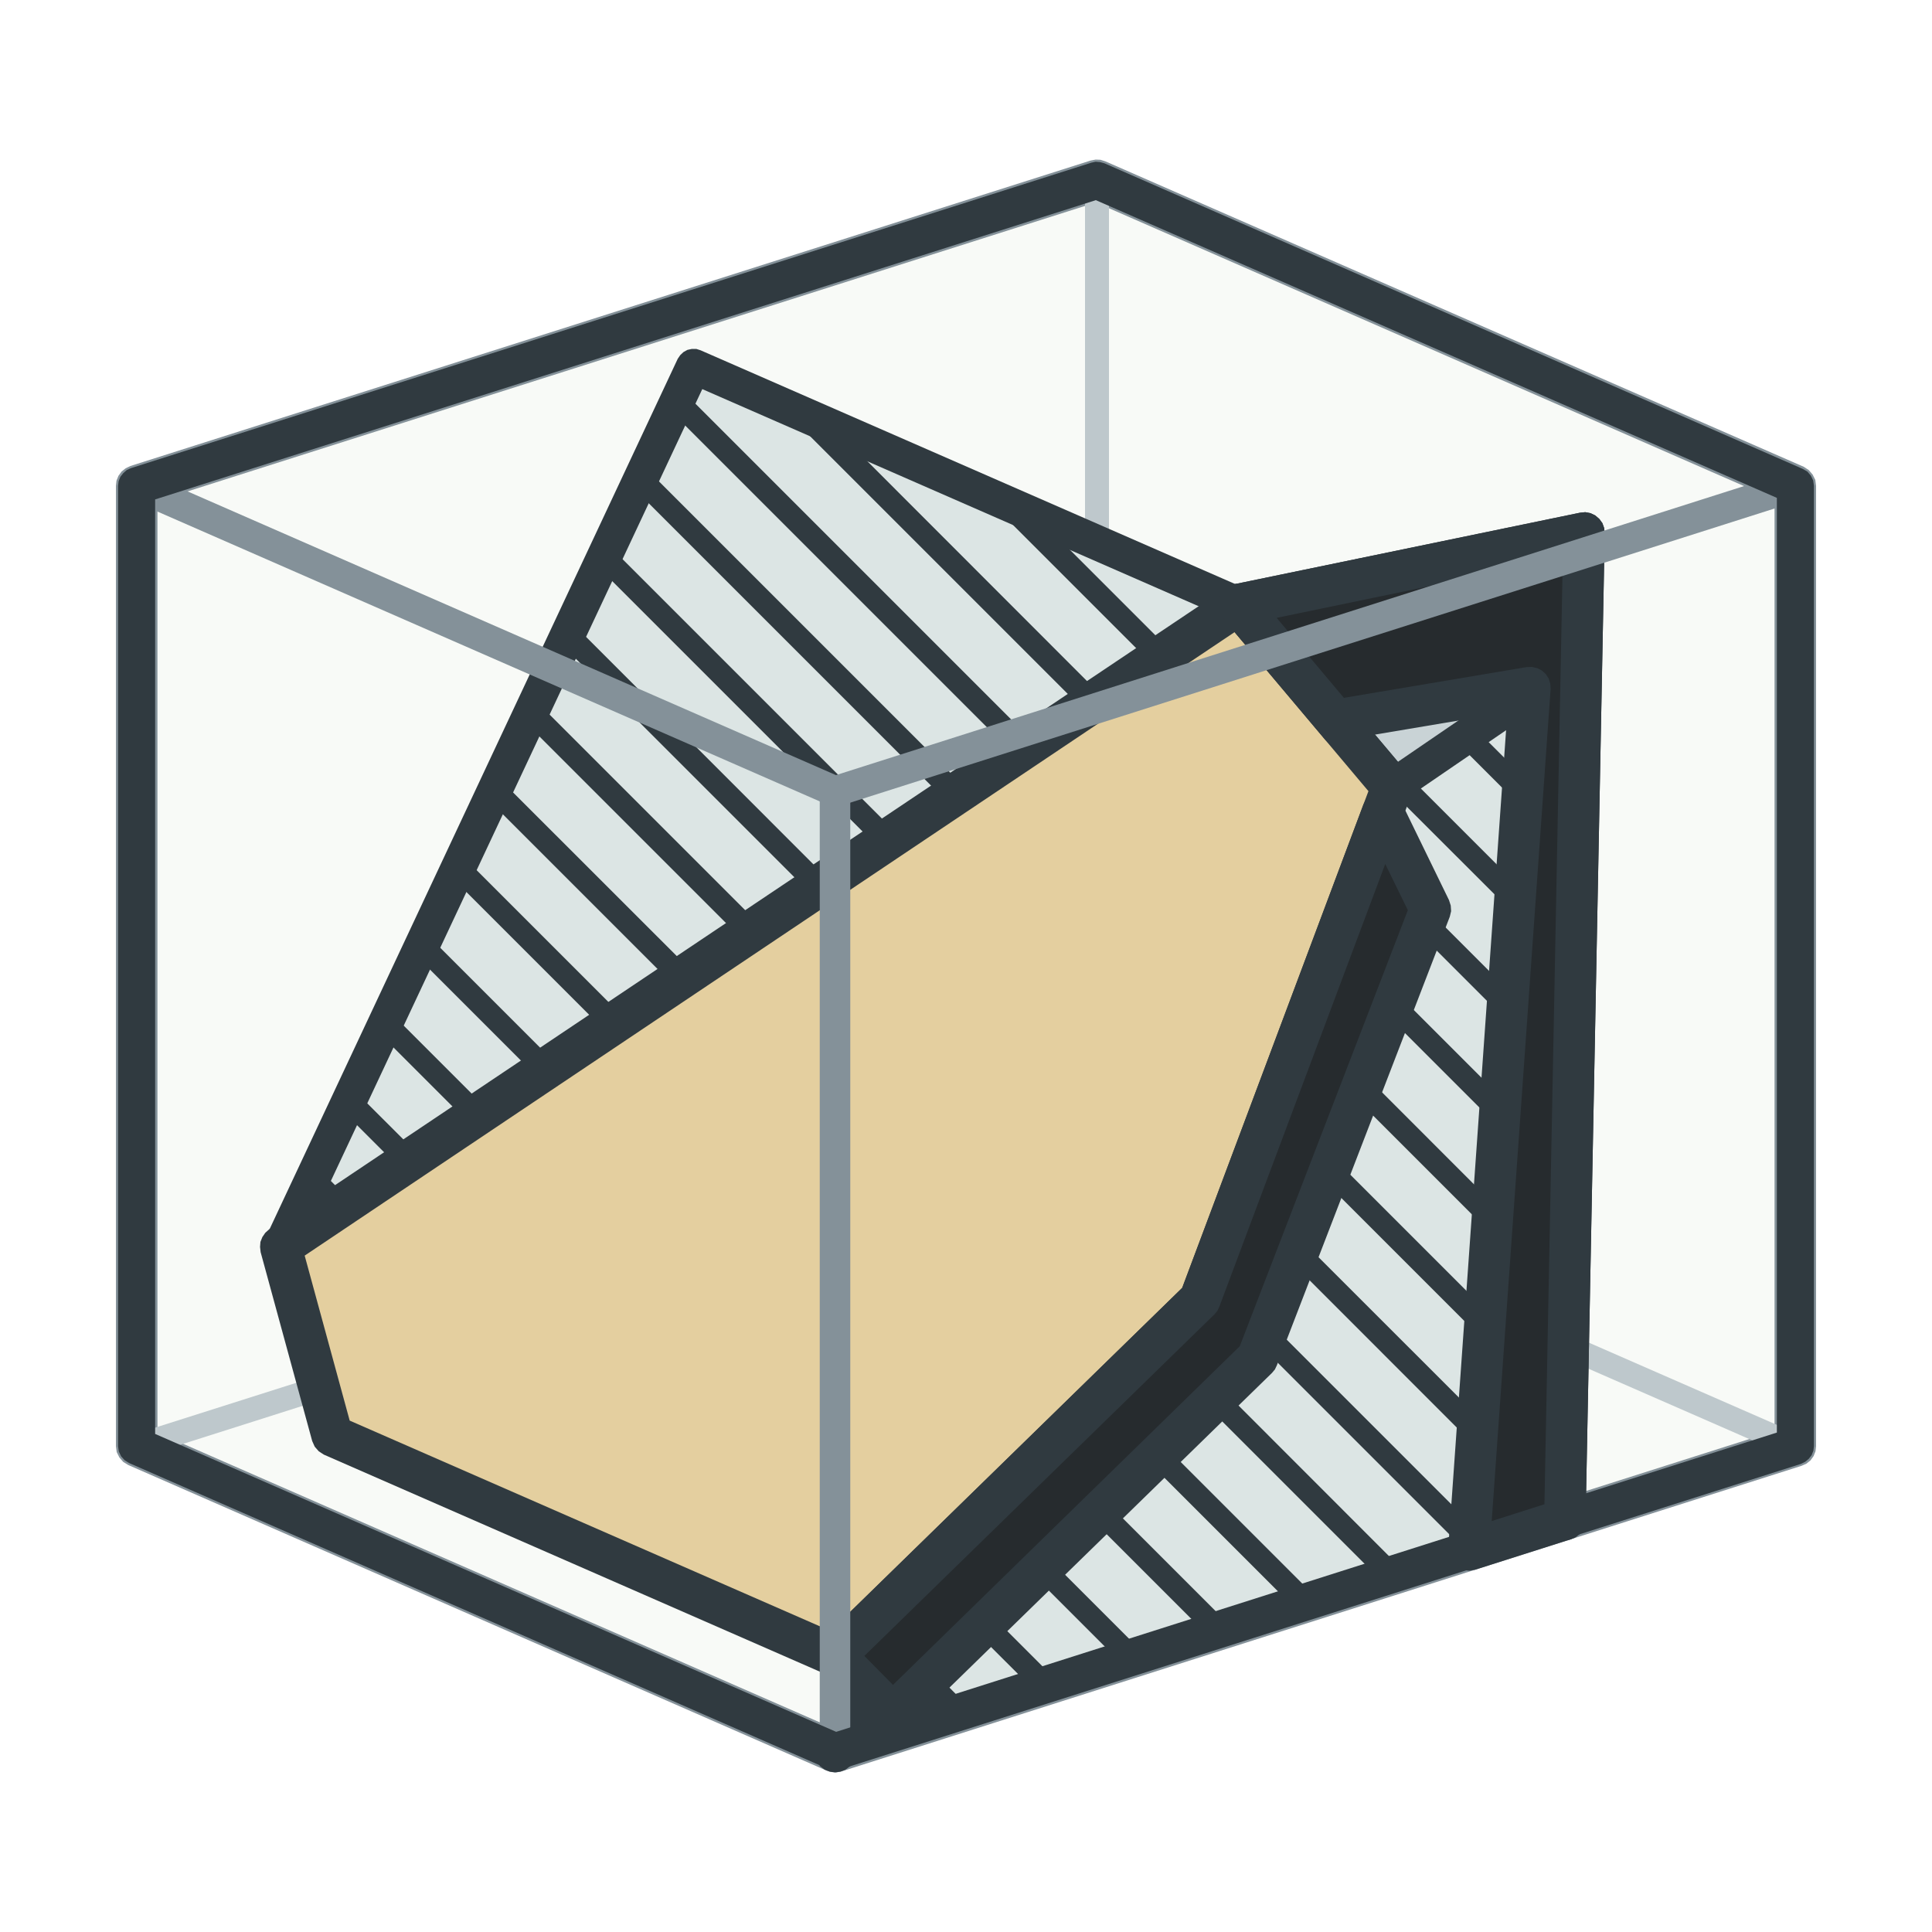
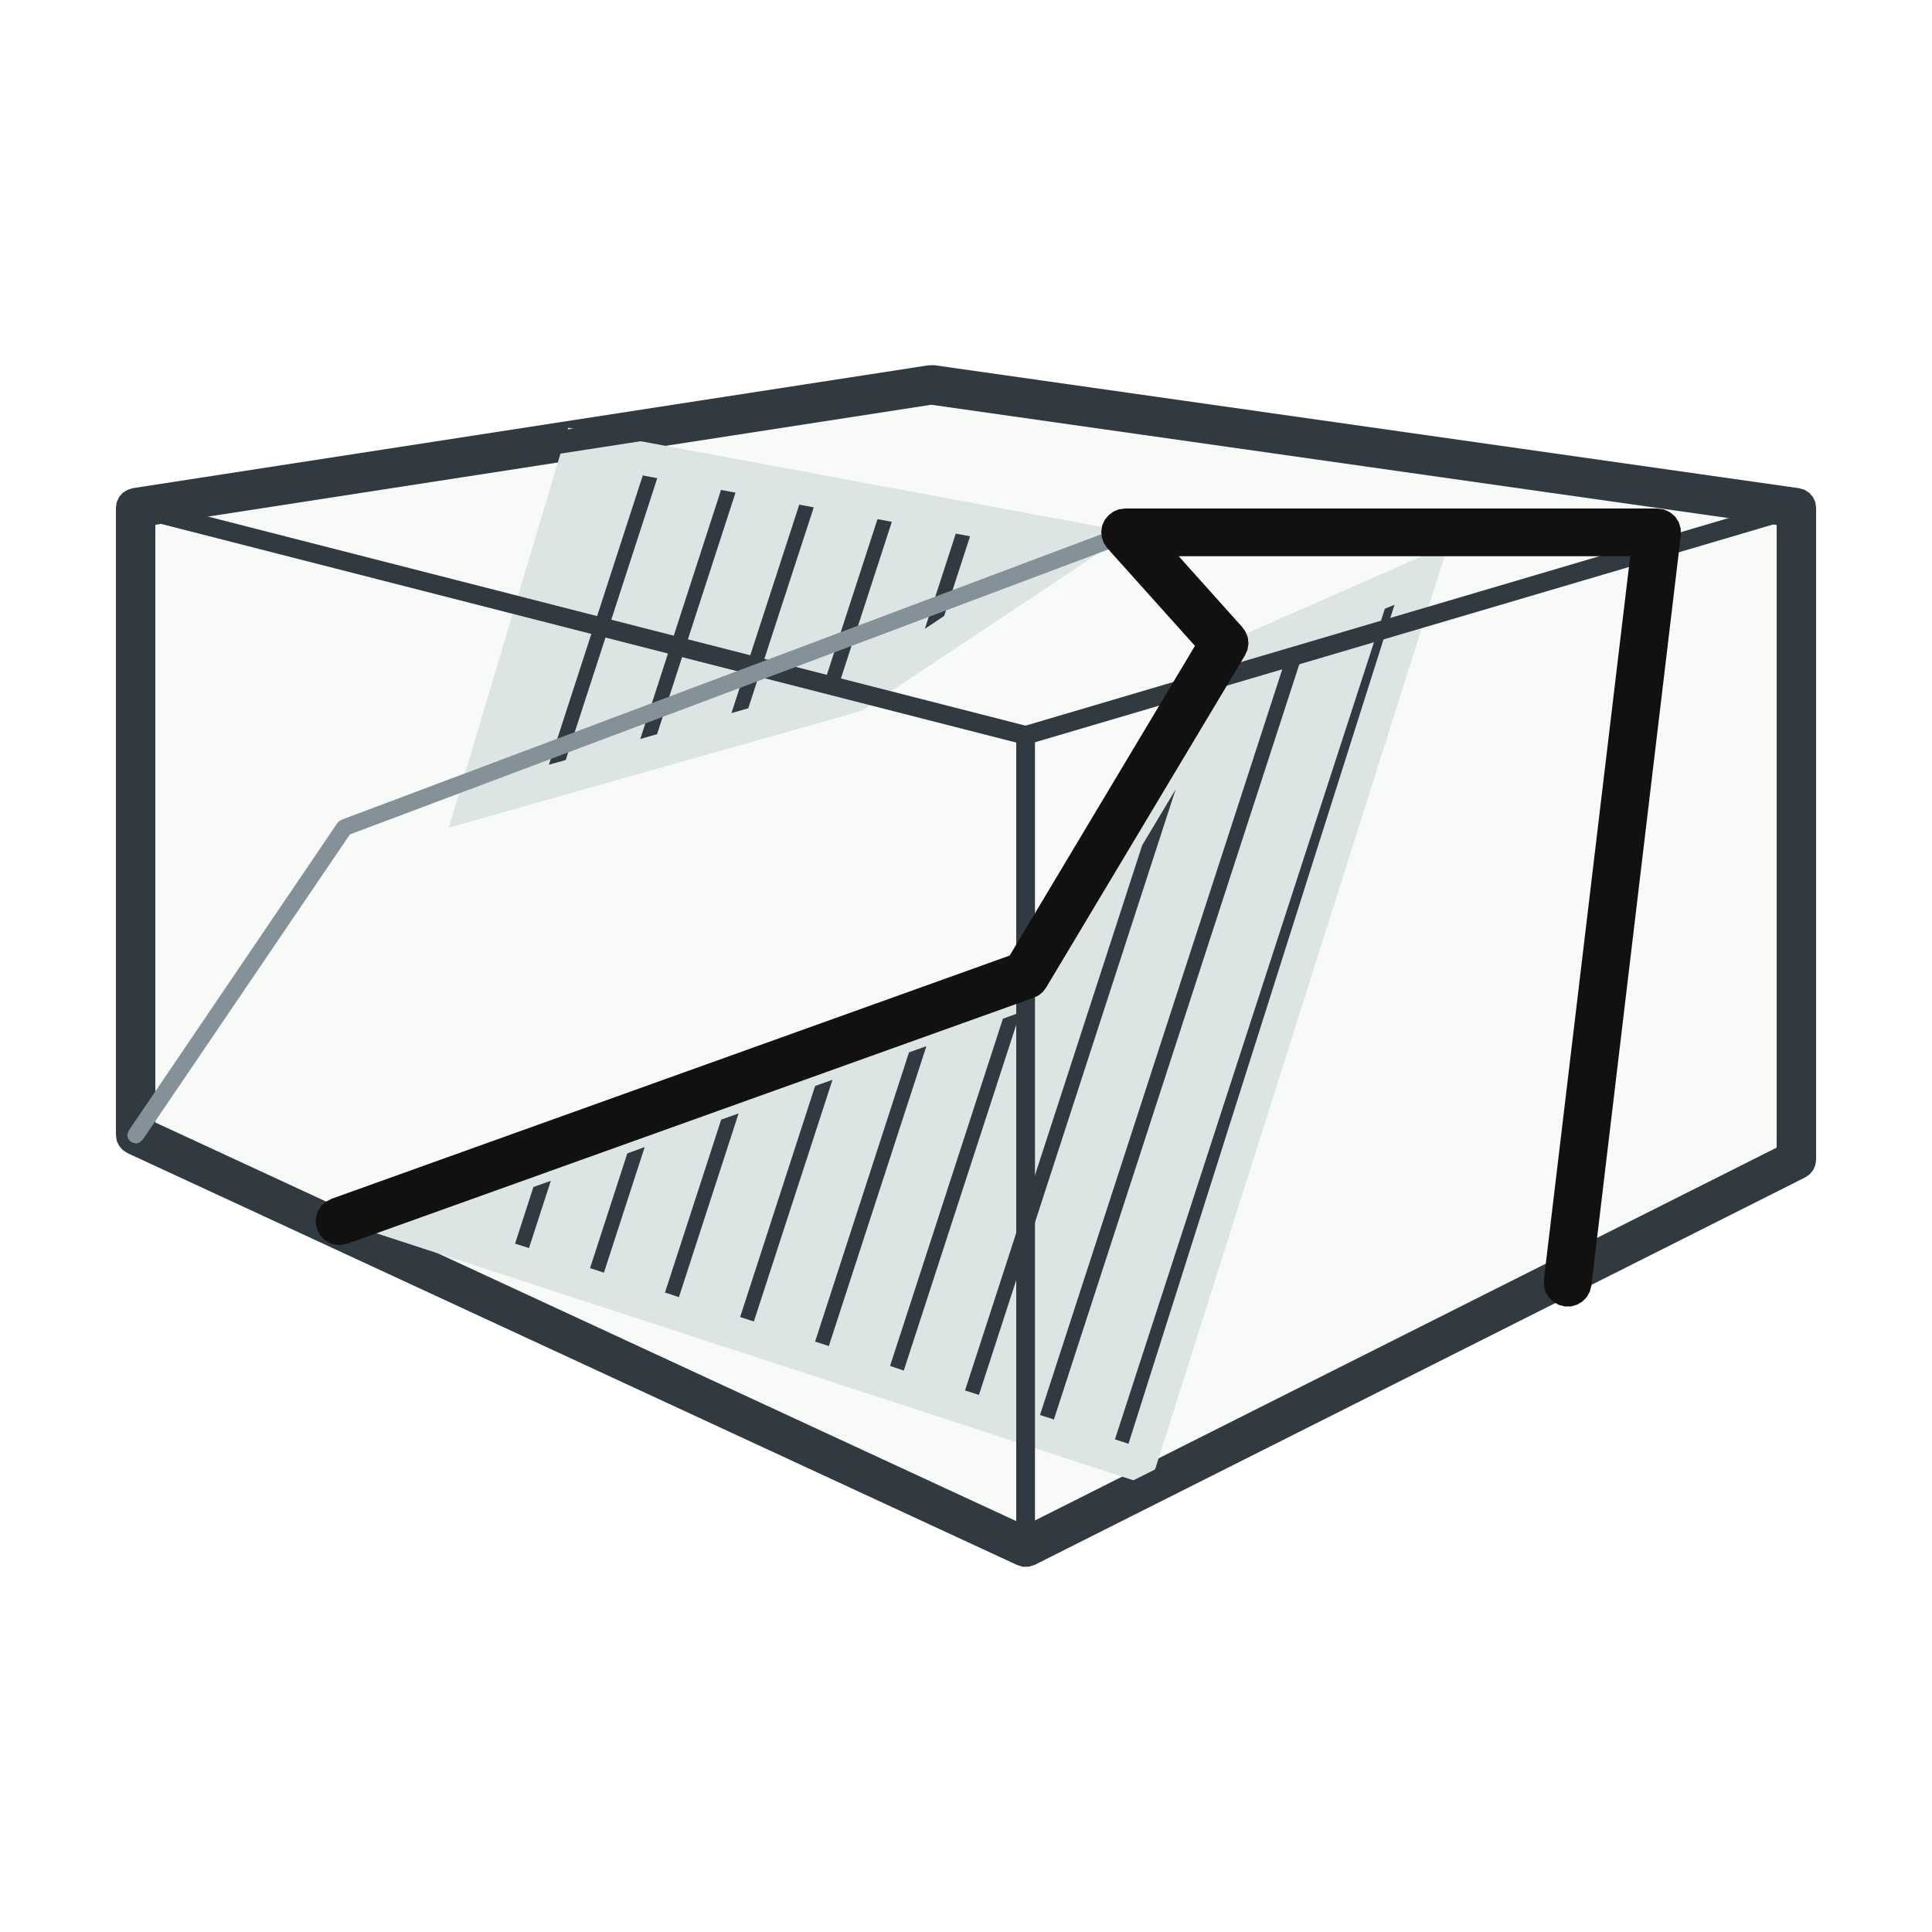
<svg xmlns="http://www.w3.org/2000/svg" viewBox="0 0 1000 1000" role="img" aria-labelledby="title desc">
-   <path fill="#F8FAF7" d="M432.2 906.7 L70.7 748.5 L70.7 251.5 L567.8 93.3 L929.3 251.5 L929.3 748.5 Z" />
-   <path fill="#849199" d="M427.9 916.5 L66.4 758.3 L63.8 756.7 L61.8 754.4 L60.4 751.6 L60.0 748.5 L60.0 251.5 L60.3 248.8 L61.3 246.3 L62.9 244.1 L65.0 242.4 L67.5 241.2 L564.5 83.1 L567.1 82.6 L569.6 82.7 L572.1 83.5 L933.6 241.6 L936.2 243.3 L938.2 245.6 L939.6 248.4 L940.0 251.5 L940.0 748.5 L939.7 751.2 L938.7 753.7 L937.1 755.9 L935.0 757.6 L932.5 758.7 L435.5 916.9 L432.9 917.4 L430.4 917.2 Z M432.8 895.2 L918.5 740.7 L918.5 258.5 L567.2 104.8 L81.5 259.3 L81.5 741.5 Z" />
-   <path fill="#BEC8CC" d="M567.4 597.0 L72.6 754.4 L71.0 754.7 L69.4 754.6 L67.9 754.0 L66.5 753.1 L65.5 751.9 L64.8 750.4 L64.5 748.8 L64.7 747.2 L65.2 745.7 L66.1 744.3 L67.4 743.3 L68.8 742.6 L567.4 584.2 L570.3 584.7 L931.8 742.8 L933.1 743.7 L934.3 744.8 L935.1 746.2 L935.4 747.8 L935.4 749.4 L935.0 751.0 L934.1 752.4 L933.0 753.5 L931.5 754.3 L930.0 754.7 L928.3 754.7 L926.8 754.2 Z" />
-   <path fill="#BEC8CC" d="M574.0 93.3 L574.0 590.4 L573.8 592.0 L573.2 593.5 L572.2 594.8 L570.9 595.7 L569.4 596.4 L567.8 596.6 L566.2 596.4 L564.7 595.7 L563.4 594.8 L562.4 593.5 L561.8 592.0 L561.6 590.4 L561.6 93.3 L561.8 91.7 L562.4 90.2 L563.4 88.9 L564.7 87.9 L566.2 87.3 L567.8 87.1 L569.4 87.3 L570.9 87.9 L572.2 88.9 L573.2 90.2 L573.8 91.7 Z" />
-   <path fill="#DCE5E4" d="M641.0 312.9 L427.3 674.2 L145.3 645.3 L359.0 189.6 Z" />
-   <path fill="#303A40" d="M648.8 317.5 L435.0 678.8 L433.4 680.8 L431.3 682.3 L428.9 683.1 L426.3 683.2 L144.4 654.3 L142.0 653.7 L139.8 652.5 L138.1 650.7 L136.9 648.6 L136.3 646.2 L136.4 643.8 L137.1 641.4 L350.8 185.7 L352.1 183.8 L353.8 182.2 L355.8 181.1 L358.1 180.6 L360.4 180.6 L362.6 181.3 L644.6 304.6 L646.8 306.0 L648.5 307.9 L649.6 310.1 L650.0 312.6 L649.7 315.2 Z M628.0 317.1 L363.5 201.4 L158.9 637.6 L422.4 664.6 Z" />
+   <path fill="#F8FAF7" d="M70.2 262.8 L482.0 199.1 L929.8 262.8 L929.8 600.3 L530.9 800.8 L70.2 587.5 Z" />
+   <path fill="#303A40" d="M60.0 262.8 L60.4 260.0 L61.6 257.3 L63.5 255.1 L65.9 253.6 L68.6 252.7 L480.4 189.1 L483.4 189.0 L931.2 252.7 L934.0 253.5 L936.5 255.1 L938.4 257.3 L939.6 259.9 L940.0 262.8 L940.0 600.3 L939.6 603.1 L938.5 605.6 L936.7 607.8 L934.4 609.4 L535.5 810.0 L532.6 810.9 L529.5 811.0 L526.6 810.1 L65.9 596.8 L63.5 595.2 L61.6 593.0 L60.4 590.4 L60.0 587.5 Z M80.4 271.6 L80.4 581.0 L530.7 789.5 L919.6 594.0 L919.6 271.7 L482.0 209.5 Z" />
+   <path fill="#DCE5E4" d="M294.1 221.4 L584.9 275.5 L446.0 367.9 L232.3 428.4 Z" />
  <path fill="#303A40" d="" />
-   <path fill="#303A40" d="M547.3 278.1 L615.0 345.8 L608.8 356.2 L517.8 265.2 Z" />
-   <path fill="#303A40" d="M442.3 232.1 L593.0 382.9 L586.8 393.3 L412.7 219.2 Z" />
-   <path fill="#303A40" d="M357.4 206.4 L571.0 420.0 L564.9 430.5 L352.1 217.7 Z" />
-   <path fill="#303A40" d="M338.5 246.6 L549.1 457.2 L542.9 467.6 L333.2 257.9 Z" />
-   <path fill="#303A40" d="M319.6 286.8 L527.1 494.3 L520.9 504.8 L314.3 298.2 Z" />
-   <path fill="#303A40" d="M300.8 327.1 L505.1 531.5 L499.0 541.9 L295.5 338.4 Z" />
-   <path fill="#303A40" d="M281.9 367.3 L483.2 568.6 L477.0 579.0 L276.6 378.6 Z" />
-   <path fill="#303A40" d="M263.0 407.6 L461.2 605.7 L455.0 616.2 L257.7 418.9 Z" />
-   <path fill="#303A40" d="M244.1 447.8 L439.2 642.9 L433.0 653.3 L238.8 459.1 Z" />
-   <path fill="#303A40" d="M225.3 488.0 L403.3 666.0 L384.8 664.1 L220.0 499.3 Z" />
-   <path fill="#303A40" d="M206.4 528.3 L337.4 659.3 L318.9 657.4 L201.1 539.6 Z" />
-   <path fill="#303A40" d="M187.5 568.5 L271.6 652.5 L253.0 650.6 L182.2 579.8 Z" />
-   <path fill="#303A40" d="M168.7 608.7 L205.7 645.8 L187.2 643.9 L163.3 620.1 Z" />
-   <path fill="#C9D3D6" d="M641.0 312.9 L819.9 275.9 L810.0 786.5 L720.5 407.4 Z" />
-   <path fill="#303A40" d="M632.8 319.8 L631.3 317.5 L630.4 314.9 L630.3 312.1 L630.8 309.4 L632.1 306.9 L633.9 304.9 L636.2 303.3 L638.8 302.4 L817.7 265.4 L820.5 265.1 L823.2 265.6 L825.7 266.8 L827.8 268.6 L829.4 270.8 L830.3 273.3 L830.6 276.1 L820.7 786.7 L820.3 789.5 L819.2 792.0 L817.4 794.2 L815.1 795.9 L812.5 796.9 L809.7 797.2 L806.9 796.8 L804.4 795.6 L802.2 793.8 L800.5 791.6 L799.5 788.9 L710.7 412.3 Z M660.8 319.8 L728.7 400.4 L730.1 402.5 L731.0 404.9 L800.9 701.3 L808.9 289.1 Z" />
-   <path fill="#DCE5E4" d="M720.5 407.4 L805.5 349.3 L810.0 786.5 L432.2 906.7 Z" />
-   <path fill="#303A40" d="M715.4 399.9 L800.4 341.8 L802.5 340.7 L804.9 340.3 L807.3 340.5 L809.6 341.3 L811.6 342.7 L813.2 344.6 L814.1 346.8 L814.5 349.2 L819.0 786.4 L818.7 788.7 L817.9 790.8 L816.6 792.7 L814.8 794.1 L812.7 795.1 L435.0 915.3 L432.6 915.7 L430.2 915.5 L427.9 914.6 L426.0 913.2 L424.5 911.3 L423.5 909.1 L423.2 906.8 L423.5 904.4 L424.4 902.1 L712.7 402.8 L713.9 401.2 Z M727.3 413.7 L451.7 891.0 L800.9 779.9 L796.6 366.3 Z" />
-   <path fill="#303A40" d="M800.0 371.1 L793.3 364.4 L799.9 359.9 Z" />
-   <path fill="#303A40" d="M768.1 381.7 L800.5 414.1 L800.7 430.9 L758.2 388.4 Z" />
-   <path fill="#303A40" d="M733.0 405.7 L801.1 473.8 L801.3 490.6 L723.7 413.1 L724.8 411.3 Z" />
-   <path fill="#303A40" d="M708.2 440.0 L801.7 533.5 L801.9 550.3 L702.1 450.5 Z" />
-   <path fill="#303A40" d="M686.5 477.5 L802.3 593.3 L802.5 610.0 L680.5 488.0 Z" />
-   <path fill="#303A40" d="M664.9 514.9 L802.9 653.0 L803.1 669.8 L658.8 525.5 Z" />
-   <path fill="#303A40" d="M643.3 552.4 L803.6 712.7 L803.7 729.5 L637.2 563.0 Z" />
-   <path fill="#303A40" d="M621.6 589.9 L804.2 772.4 L804.3 782.4 L799.1 784.0 L615.6 600.4 Z" />
-   <path fill="#303A40" d="M600.0 627.4 L766.9 794.3 L754.3 798.3 L593.9 637.9 Z" />
-   <path fill="#303A40" d="M578.4 664.8 L722.0 808.5 L709.4 812.5 L572.3 675.4 Z" />
-   <path fill="#303A40" d="M556.7 702.3 L677.2 822.8 L664.6 826.8 L550.6 712.8 Z" />
-   <path fill="#303A40" d="M535.1 739.8 L632.4 837.1 L619.8 841.1 L529.0 750.3 Z" />
-   <path fill="#303A40" d="M513.5 777.3 L587.5 851.3 L574.9 855.3 L507.4 787.8 Z" />
-   <path fill="#303A40" d="M491.8 814.7 L542.7 865.6 L530.1 869.6 L485.7 825.3 Z" />
-   <path fill="#303A40" d="M470.2 852.2 L497.8 879.9 L485.2 883.9 L464.1 862.7 Z" />
-   <path fill="#303A40" d="M448.5 889.7 L453.0 894.1 L444.4 896.9 Z" />
-   <path fill="#303A40" d="M422.9 901.3 L711.2 402.0 L712.9 399.8 L715.1 398.1 L717.7 397.0 L720.5 396.6 L723.3 397.0 L725.9 398.1 L728.1 399.8 L729.8 402.0 L730.9 404.6 L731.2 407.4 L730.9 410.1 L729.8 412.7 L441.5 912.0 L439.8 914.3 L437.6 916.0 L435.0 917.0 L432.2 917.4 L429.4 917.0 L426.9 916.0 L424.6 914.3 L422.9 912.0 L421.9 909.4 L421.5 906.7 L421.9 903.9 Z" />
-   <path fill="#E4CF9F" d="M432.2 857.0 L171.9 743.1 L145.3 645.3 L641.0 312.9 L720.5 407.4 L621.1 672.6 Z" />
-   <path fill="#303A40" d="M427.9 866.8 L167.6 752.9 L165.0 751.2 L162.9 748.8 L161.6 745.9 L134.9 648.1 L134.6 645.4 L134.8 642.8 L135.8 640.3 L137.3 638.1 L139.3 636.3 L635.0 304.0 L637.3 302.8 L639.9 302.2 L642.5 302.3 L645.0 303.0 L647.3 304.2 L649.2 306.0 L728.7 400.4 L730.2 402.8 L731.1 405.5 L731.2 408.4 L730.6 411.1 L631.1 676.4 L630.1 678.5 L628.6 680.3 L439.7 864.6 L437.7 866.2 L435.4 867.2 L432.9 867.7 L430.3 867.5 Z M429.9 844.2 L611.9 666.6 L708.3 409.5 L639.0 327.2 L157.7 649.9 L181.0 735.3 Z" />
-   <path fill="#262B2E" d="M694.3 376.2 L641.0 312.9 L819.9 275.9 L810.0 786.5 L760.3 802.3 L791.9 355.8 L692.5 372.6 Z M432.2 857.0 L621.1 672.6 L715.7 420.1 L740.4 470.6 L650.9 702.9 L462.0 887.2 Z" />
-   <path fill="#303A40" d="M686.1 383.1 L632.8 319.8 L631.3 317.5 L630.4 314.9 L630.3 312.1 L630.8 309.4 L632.1 306.9 L633.9 304.9 L636.2 303.3 L638.8 302.4 L817.7 265.4 L820.5 265.1 L823.2 265.6 L825.7 266.8 L827.8 268.6 L829.4 270.8 L830.3 273.3 L830.6 276.1 L820.7 786.7 L820.3 789.3 L819.3 791.8 L817.7 793.9 L815.6 795.6 L813.2 796.7 L763.5 812.5 L760.6 813.0 L757.6 812.7 L754.9 811.6 L752.5 809.7 L750.8 807.3 L749.8 804.5 L749.6 801.5 L780.2 368.7 L703.5 381.6 L701.3 384.3 L698.9 385.9 L696.2 386.8 L693.4 386.9 L690.6 386.3 L688.1 385.0 Z M695.6 361.2 L790.1 345.3 L792.9 345.2 L795.6 345.8 L798.0 347.0 L800.1 348.9 L801.6 351.2 L802.4 353.8 L802.6 356.6 L772.1 787.3 L799.4 778.6 L808.9 289.1 L660.8 319.8 Z M424.7 849.3 L611.9 666.6 L705.7 416.4 L707.0 413.9 L708.9 411.9 L711.2 410.4 L713.8 409.6 L716.6 409.4 L719.3 410.0 L721.8 411.3 L723.8 413.1 L725.4 415.4 L750.0 465.9 L750.9 468.7 L751.1 471.6 L750.4 474.5 L660.9 706.7 L659.9 708.8 L658.4 710.6 L469.5 894.9 L467.3 896.6 L464.7 897.6 L461.9 898.0 L459.2 897.6 L456.6 896.5 L454.4 894.8 L424.6 864.5 L422.9 862.2 L421.8 859.6 L421.5 856.9 L421.9 854.1 L423.0 851.5 Z M447.4 857.1 L462.2 872.1 L641.7 696.8 L728.7 471.1 L717.0 447.2 L631.1 676.4 L630.1 678.5 L628.6 680.3 Z" />
-   <path fill="#849199" d="M429.1 416.9 L67.6 258.7 L65.8 257.6 L64.4 256.2 L63.4 254.3 L62.9 252.3 L62.9 250.3 L63.5 248.3 L64.6 246.5 L66.0 245.1 L67.9 244.1 L69.9 243.6 L71.9 243.6 L73.9 244.2 L432.7 401.2 L926.9 243.9 L928.9 243.6 L931.0 243.7 L932.9 244.4 L934.6 245.6 L935.9 247.2 L936.8 249.1 L937.2 251.1 L937.0 253.2 L936.3 255.1 L935.1 256.8 L933.5 258.1 L931.7 259.0 L434.6 417.2 L432.8 417.5 L430.9 417.4 Z" />
-   <path fill="#849199" d="M424.3 906.7 L424.3 409.6 L424.6 407.6 L425.4 405.7 L426.6 404.0 L428.3 402.8 L430.2 402.0 L432.2 401.7 L434.3 402.0 L436.2 402.8 L437.8 404.0 L439.1 405.7 L439.9 407.6 L440.1 409.6 L440.1 906.7 L439.9 908.7 L439.1 910.6 L437.8 912.3 L436.2 913.5 L434.3 914.3 L432.2 914.6 L430.2 914.3 L428.3 913.5 L426.6 912.3 L425.4 910.6 L424.6 908.7 Z" />
-   <path fill="#303A40" d="M66.9 757.3 L64.5 755.8 L62.7 753.8 L61.5 751.3 L61.1 748.5 L61.1 251.5 L61.4 249.1 L62.3 246.8 L63.8 244.9 L65.6 243.3 L67.8 242.3 L564.9 84.2 L567.1 83.7 L569.4 83.9 L571.6 84.5 L933.1 242.7 L935.5 244.1 L937.3 246.2 L938.5 248.7 L938.9 251.5 L938.9 748.5 L938.6 750.9 L937.7 753.2 L936.2 755.1 L934.4 756.6 L932.2 757.7 L435.1 915.8 L432.9 916.2 L430.6 916.1 L428.4 915.5 Z M80.3 742.2 L432.8 896.4 L919.7 741.5 L919.7 257.7 L567.2 103.6 L80.3 258.5 Z" />
+   <path fill="#303A40" d="M502.1 277.6 L488.7 318.8 L478.7 325.5 L494.7 276.2 Z" />
+   <path fill="#303A40" d="M461.6 270.1 L434.6 353.2 L425.9 355.7 L454.2 268.7 Z" />
+   <path fill="#303A40" d="M421.2 262.6 L387.3 366.6 L378.6 369.1 L413.7 261.2 Z" />
+   <path fill="#303A40" d="M380.7 255.0 L340.1 380.0 L331.4 382.5 L373.2 253.6 Z" />
+   <path fill="#303A40" d="M340.2 247.5 L292.8 393.4 L284.1 395.8 L332.7 246.1 Z" />
+   <path fill="#DCE5E4" d="M633.8 332.9 L749.6 281.9 L595.2 769.0 L175.7 632.1 L530.9 504.8 Z" />
+   <path fill="#303A40" d="M577.1 745.0 L716.8 315.1 L721.8 313.0 L584.1 747.3 Z" />
+   <path fill="#303A40" d="M676.0 333.1 L545.5 734.7 L538.3 732.4 L666.7 337.2 Z" />
+   <path fill="#303A40" d="M608.5 408.6 L506.7 722.0 L499.5 719.7 L591.2 437.5 Z" />
+   <path fill="#303A40" d="M528.1 524.0 L467.8 709.4 L460.7 707.0 L519.1 527.3 Z" />
+   <path fill="#303A40" d="M479.5 541.5 L429.0 696.7 L421.9 694.4 L470.5 544.7 Z" />
+   <path fill="#303A40" d="M430.9 558.9 L390.2 684.0 L383.1 681.7 L421.9 562.1 Z" />
+   <path fill="#303A40" d="M382.3 576.3 L351.4 671.4 L344.2 669.0 L373.3 579.5 Z" />
+   <path fill="#303A40" d="M333.7 593.7 L312.6 658.7 L305.4 656.4 L324.7 597.0 Z" />
+   <path fill="#303A40" d="M285.1 611.2 L273.8 646.0 L266.6 643.7 L276.1 614.4 Z" />
+   <path fill="#303A40" d="" />
+   <path fill="#303A40" d="M64.3 262.8 L64.5 261.2 L65.2 259.6 L66.3 258.4 L67.7 257.5 L69.3 257.0 L481.1 193.3 L482.8 193.3 L930.6 257.0 L932.2 257.4 L933.7 258.3 L934.8 259.6 L935.5 261.1 L935.7 262.8 L935.7 600.3 L935.5 601.9 L934.8 603.4 L933.8 604.6 L932.4 605.6 L533.5 806.1 L531.9 806.7 L530.1 806.7 L528.4 806.2 L67.7 592.9 L66.3 592.0 L65.2 590.7 L64.5 589.2 L64.3 587.5 Z M76.1 267.9 L76.1 583.8 L530.8 794.3 L923.9 596.6 L923.9 267.9 L482.0 205.1 Z" />
+   <path fill="#303A40" d="M529.7 385.3 L69.0 267.5 L66.8 266.3 L66.0 265.3 L65.4 262.9 L65.5 261.6 L66.0 260.4 L67.7 258.7 L68.9 258.2 L71.4 258.1 L530.8 375.6 L928.4 258.2 L930.9 258.1 L932.1 258.6 L933.9 260.3 L934.4 261.4 L934.5 263.9 L934.0 265.1 L932.3 266.9 L931.2 267.5 L532.3 385.2 Z" />
+   <path fill="#303A40" d="M526.0 800.8 L526.0 380.6 L526.7 378.2 L527.5 377.2 L528.5 376.4 L530.9 375.8 L533.3 376.4 L534.3 377.2 L535.1 378.2 L535.7 380.6 L535.7 800.8 L535.1 803.3 L534.3 804.3 L532.1 805.5 L530.9 805.7 L529.6 805.5 L527.5 804.3 L526.7 803.3 Z" />
+   <path fill="#849199" d="M181.1 431.9 L73.8 590.0 L72.1 591.4 L71.0 591.8 L69.9 591.8 L67.8 591.1 L66.3 589.4 L66.0 588.4 L65.9 587.2 L66.7 585.1 L174.7 425.9 L175.6 425.0 L176.8 424.3 L583.4 271.5 L584.5 271.3 L586.7 271.6 L588.4 273.0 L589.0 274.0 L589.2 276.3 L588.8 277.3 L587.4 279.0 L586.4 279.6 Z" />
+   <path fill="#111111" d="M535.1 516.4 L179.9 643.7 L176.7 644.4 L173.5 644.3 L170.4 643.3 L167.7 641.5 L165.6 639.2 L164.1 636.3 L163.4 633.1 L163.6 629.9 L164.6 626.8 L166.3 624.1 L168.7 622.0 L171.6 620.5 L522.6 494.6 L618.5 334.3 L573.2 283.8 L571.4 281.2 L570.3 278.2 L570.0 275.1 L570.5 272.0 L571.8 269.1 L573.8 266.7 L576.3 264.8 L579.2 263.6 L582.4 263.2 L857.7 263.2 L861.2 263.7 L864.3 265.1 L867.0 267.3 L868.9 270.2 L869.9 273.5 L870.0 277.0 L823.7 665.4 L822.9 668.5 L821.3 671.4 L819.0 673.7 L816.3 675.3 L813.2 676.2 L809.9 676.2 L806.8 675.4 L804.0 673.8 L801.7 671.6 L800.0 668.8 L799.2 665.7 L799.1 662.5 L843.8 287.9 L610.1 287.9 L643.0 324.6 L644.8 327.2 L645.9 330.1 L646.2 333.2 L645.7 336.3 L644.4 339.2 L541.5 511.1 L539.8 513.4 L537.6 515.2 Z" />
</svg>
